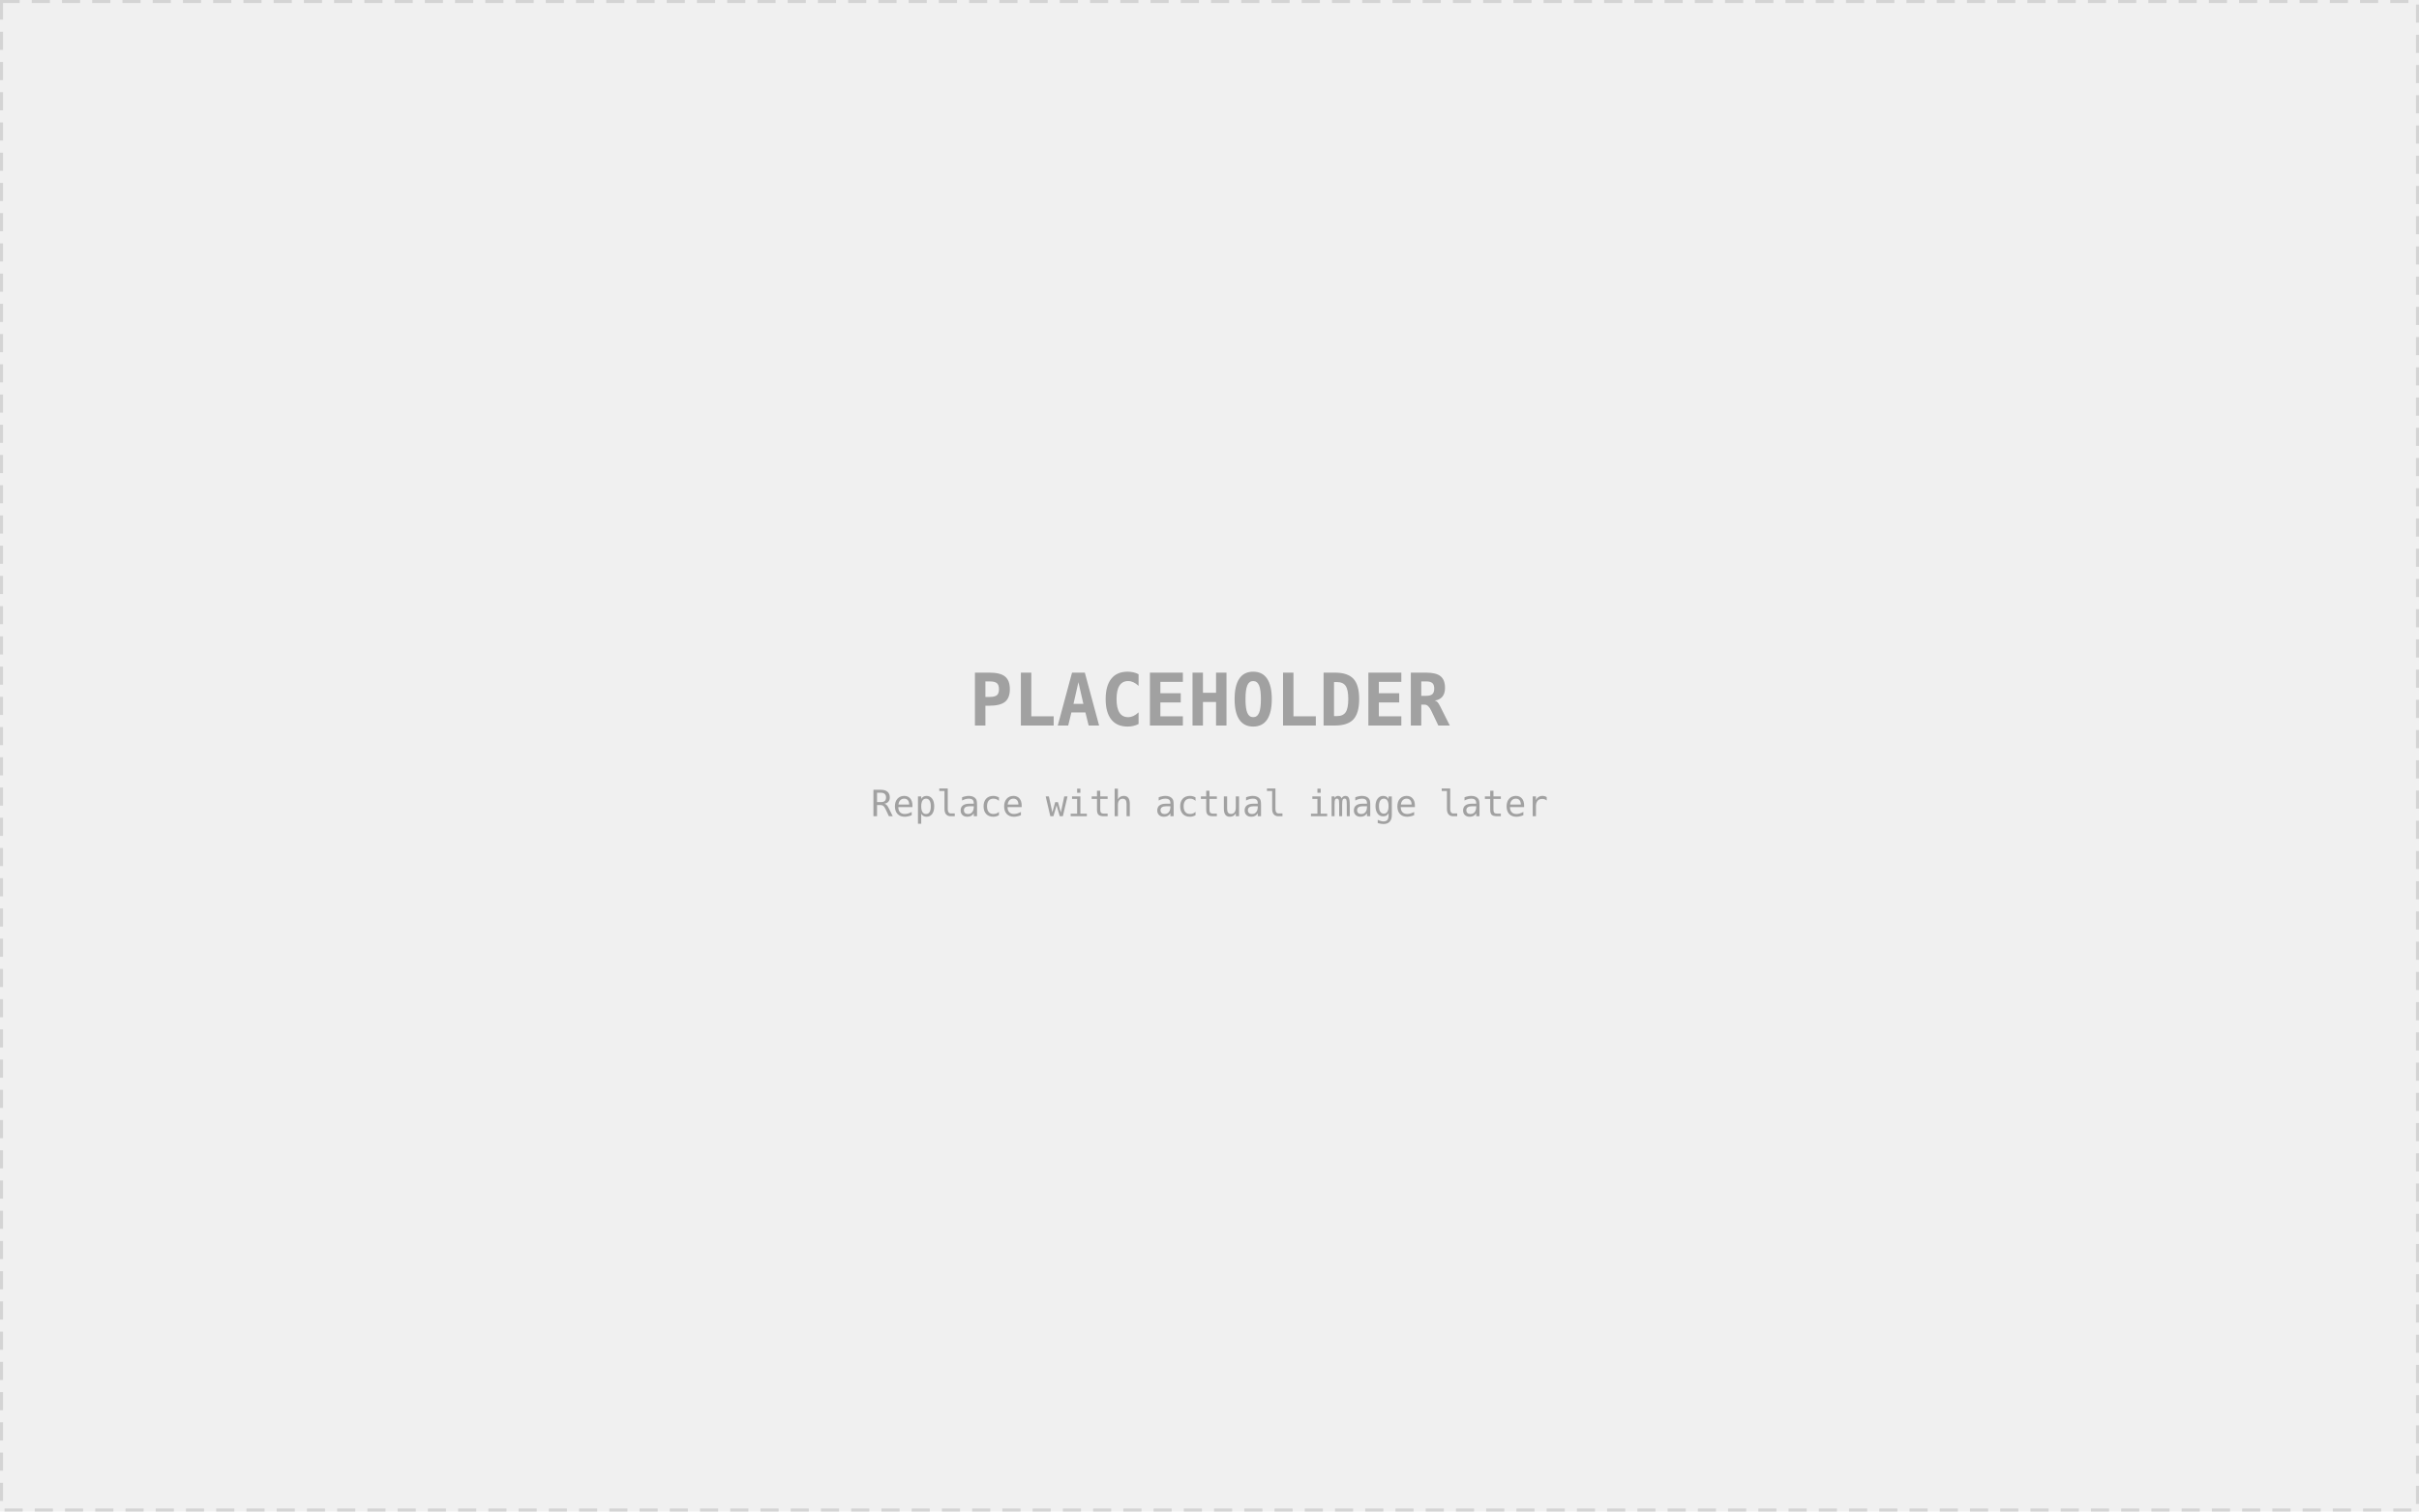
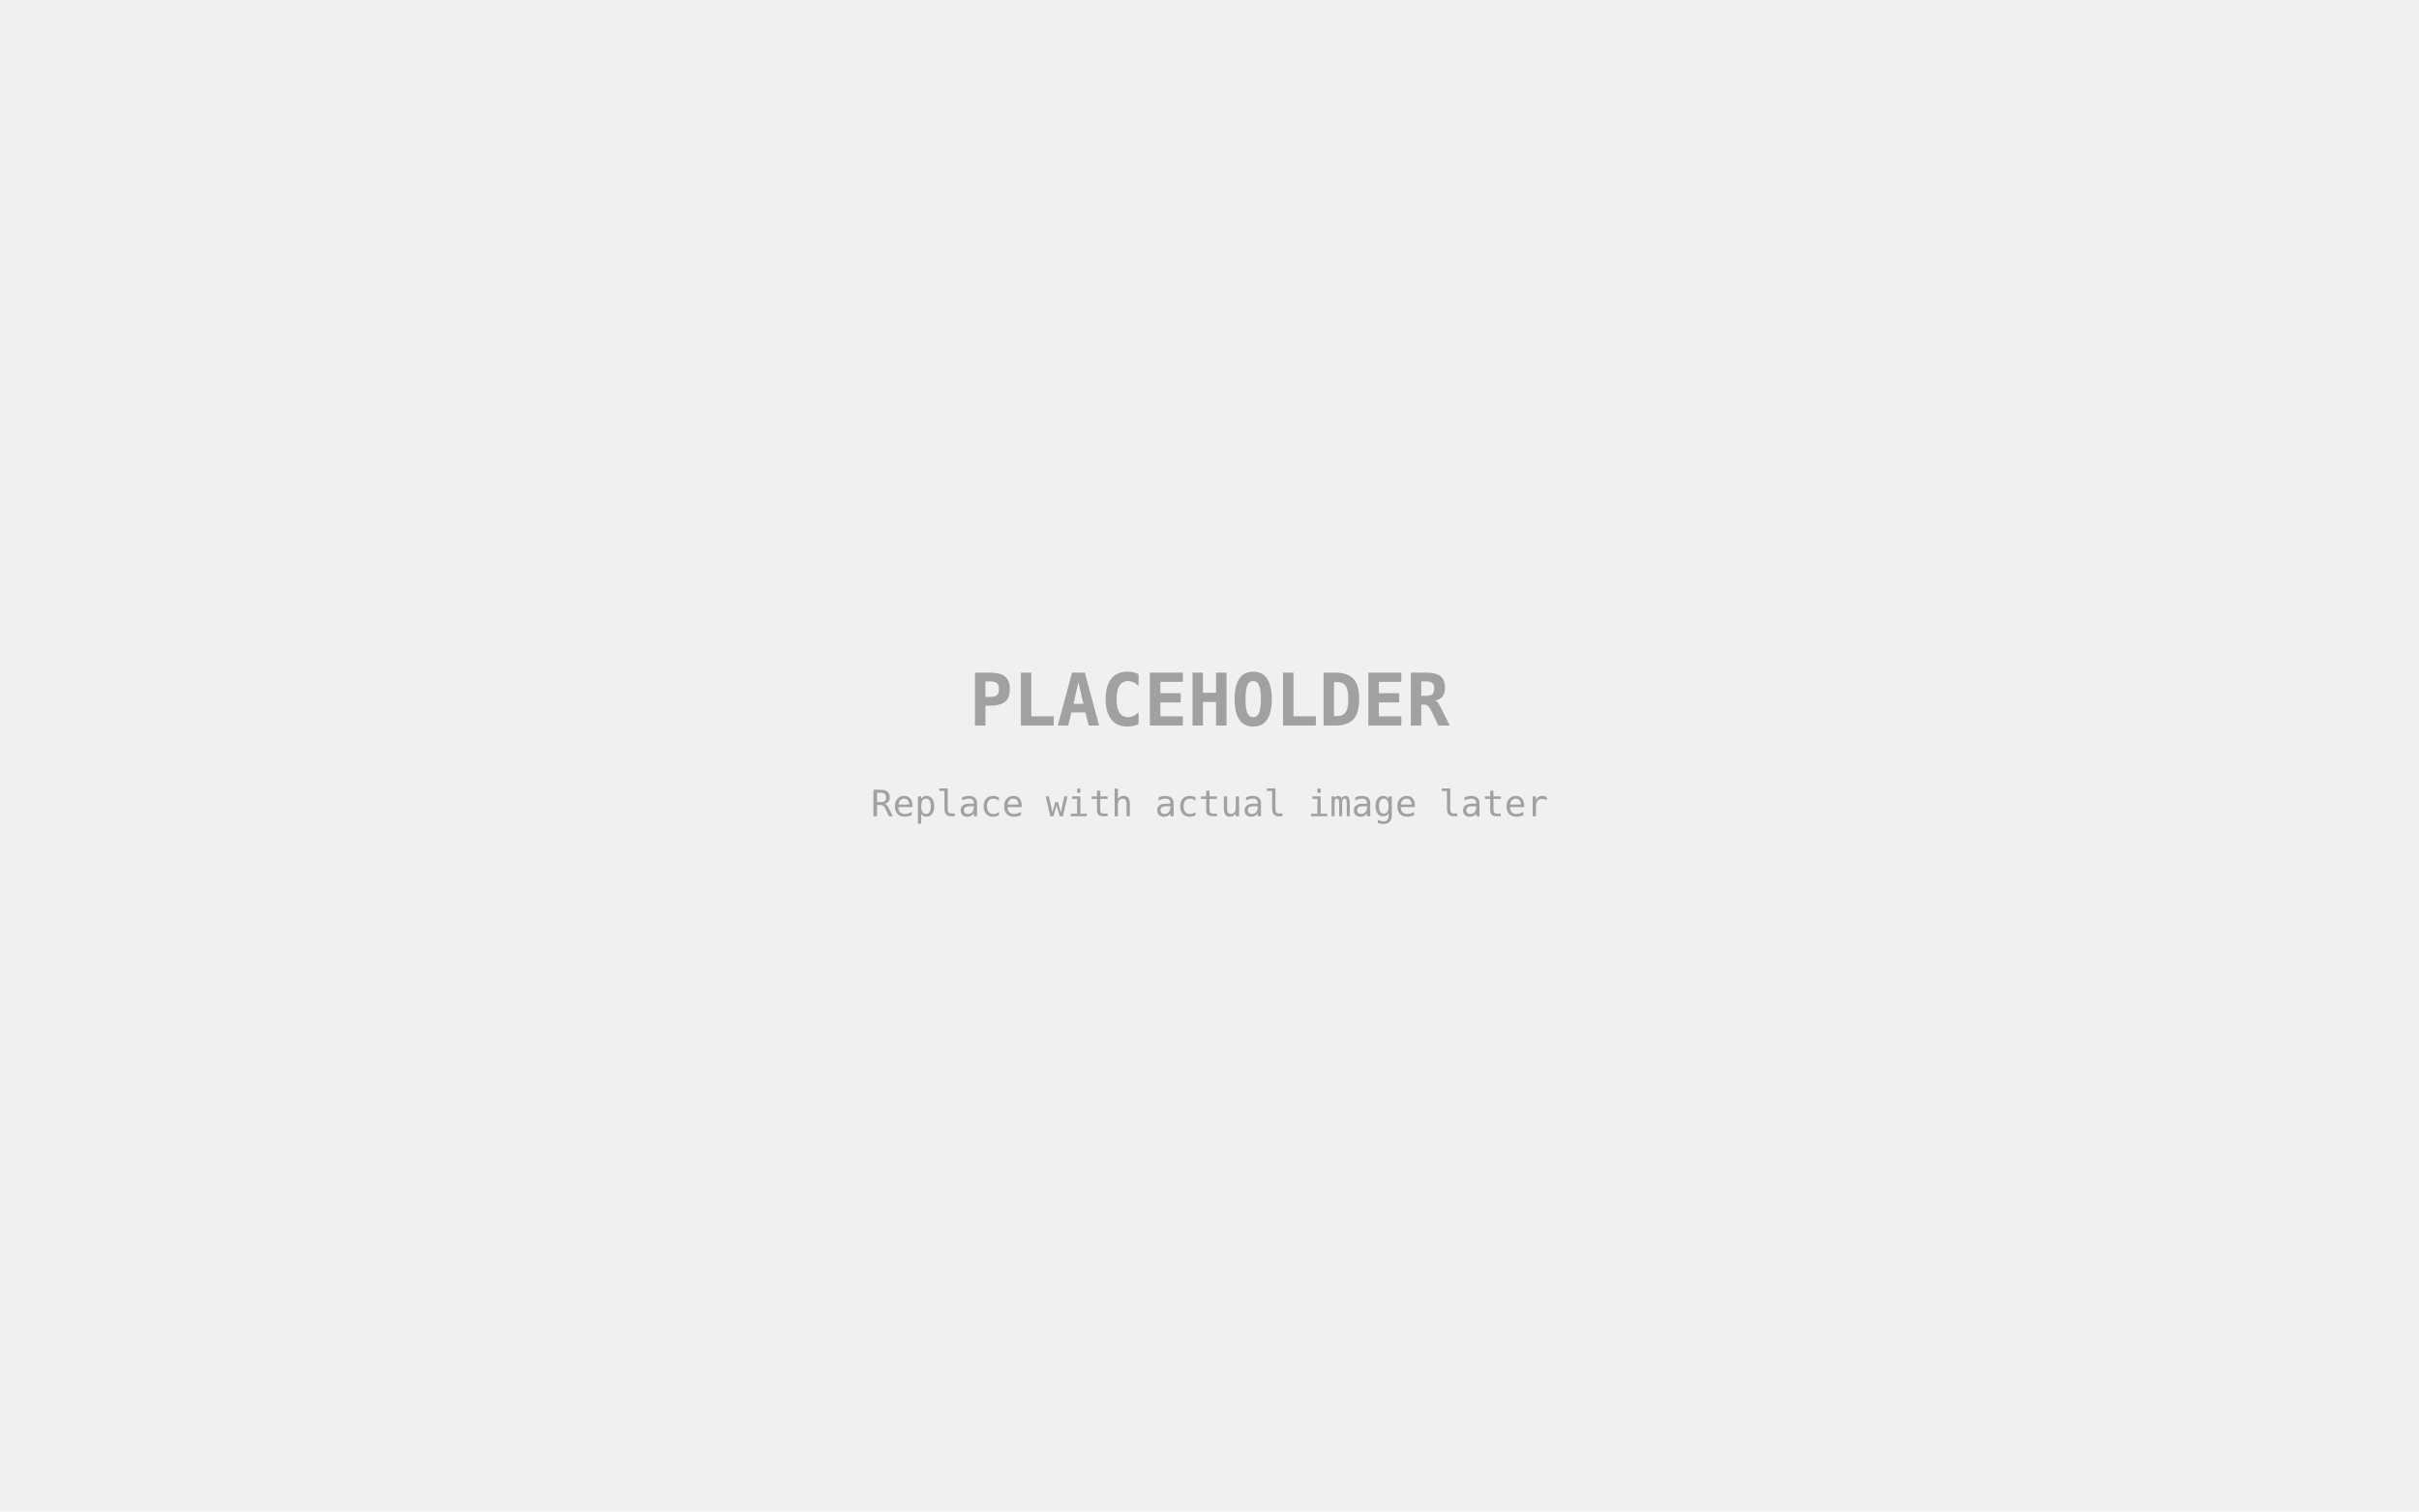
<svg xmlns="http://www.w3.org/2000/svg" viewBox="0 0 1600 1000" width="1600" height="1000">
  <rect width="1600" height="1000" fill="#F0F0F0" />
  <g transform="translate(800, 500)" text-anchor="middle" font-family="ui-monospace, monospace" fill="#A1A1A1">
    <text y="-20" font-size="48" font-weight="700">PLACEHOLDER</text>
    <text y="40" font-size="24">Replace with actual image later</text>
  </g>
-   <rect x="1" y="1" width="1598" height="998" fill="none" stroke="#D4D4D4" stroke-width="2" stroke-dasharray="12 8" />
</svg>
